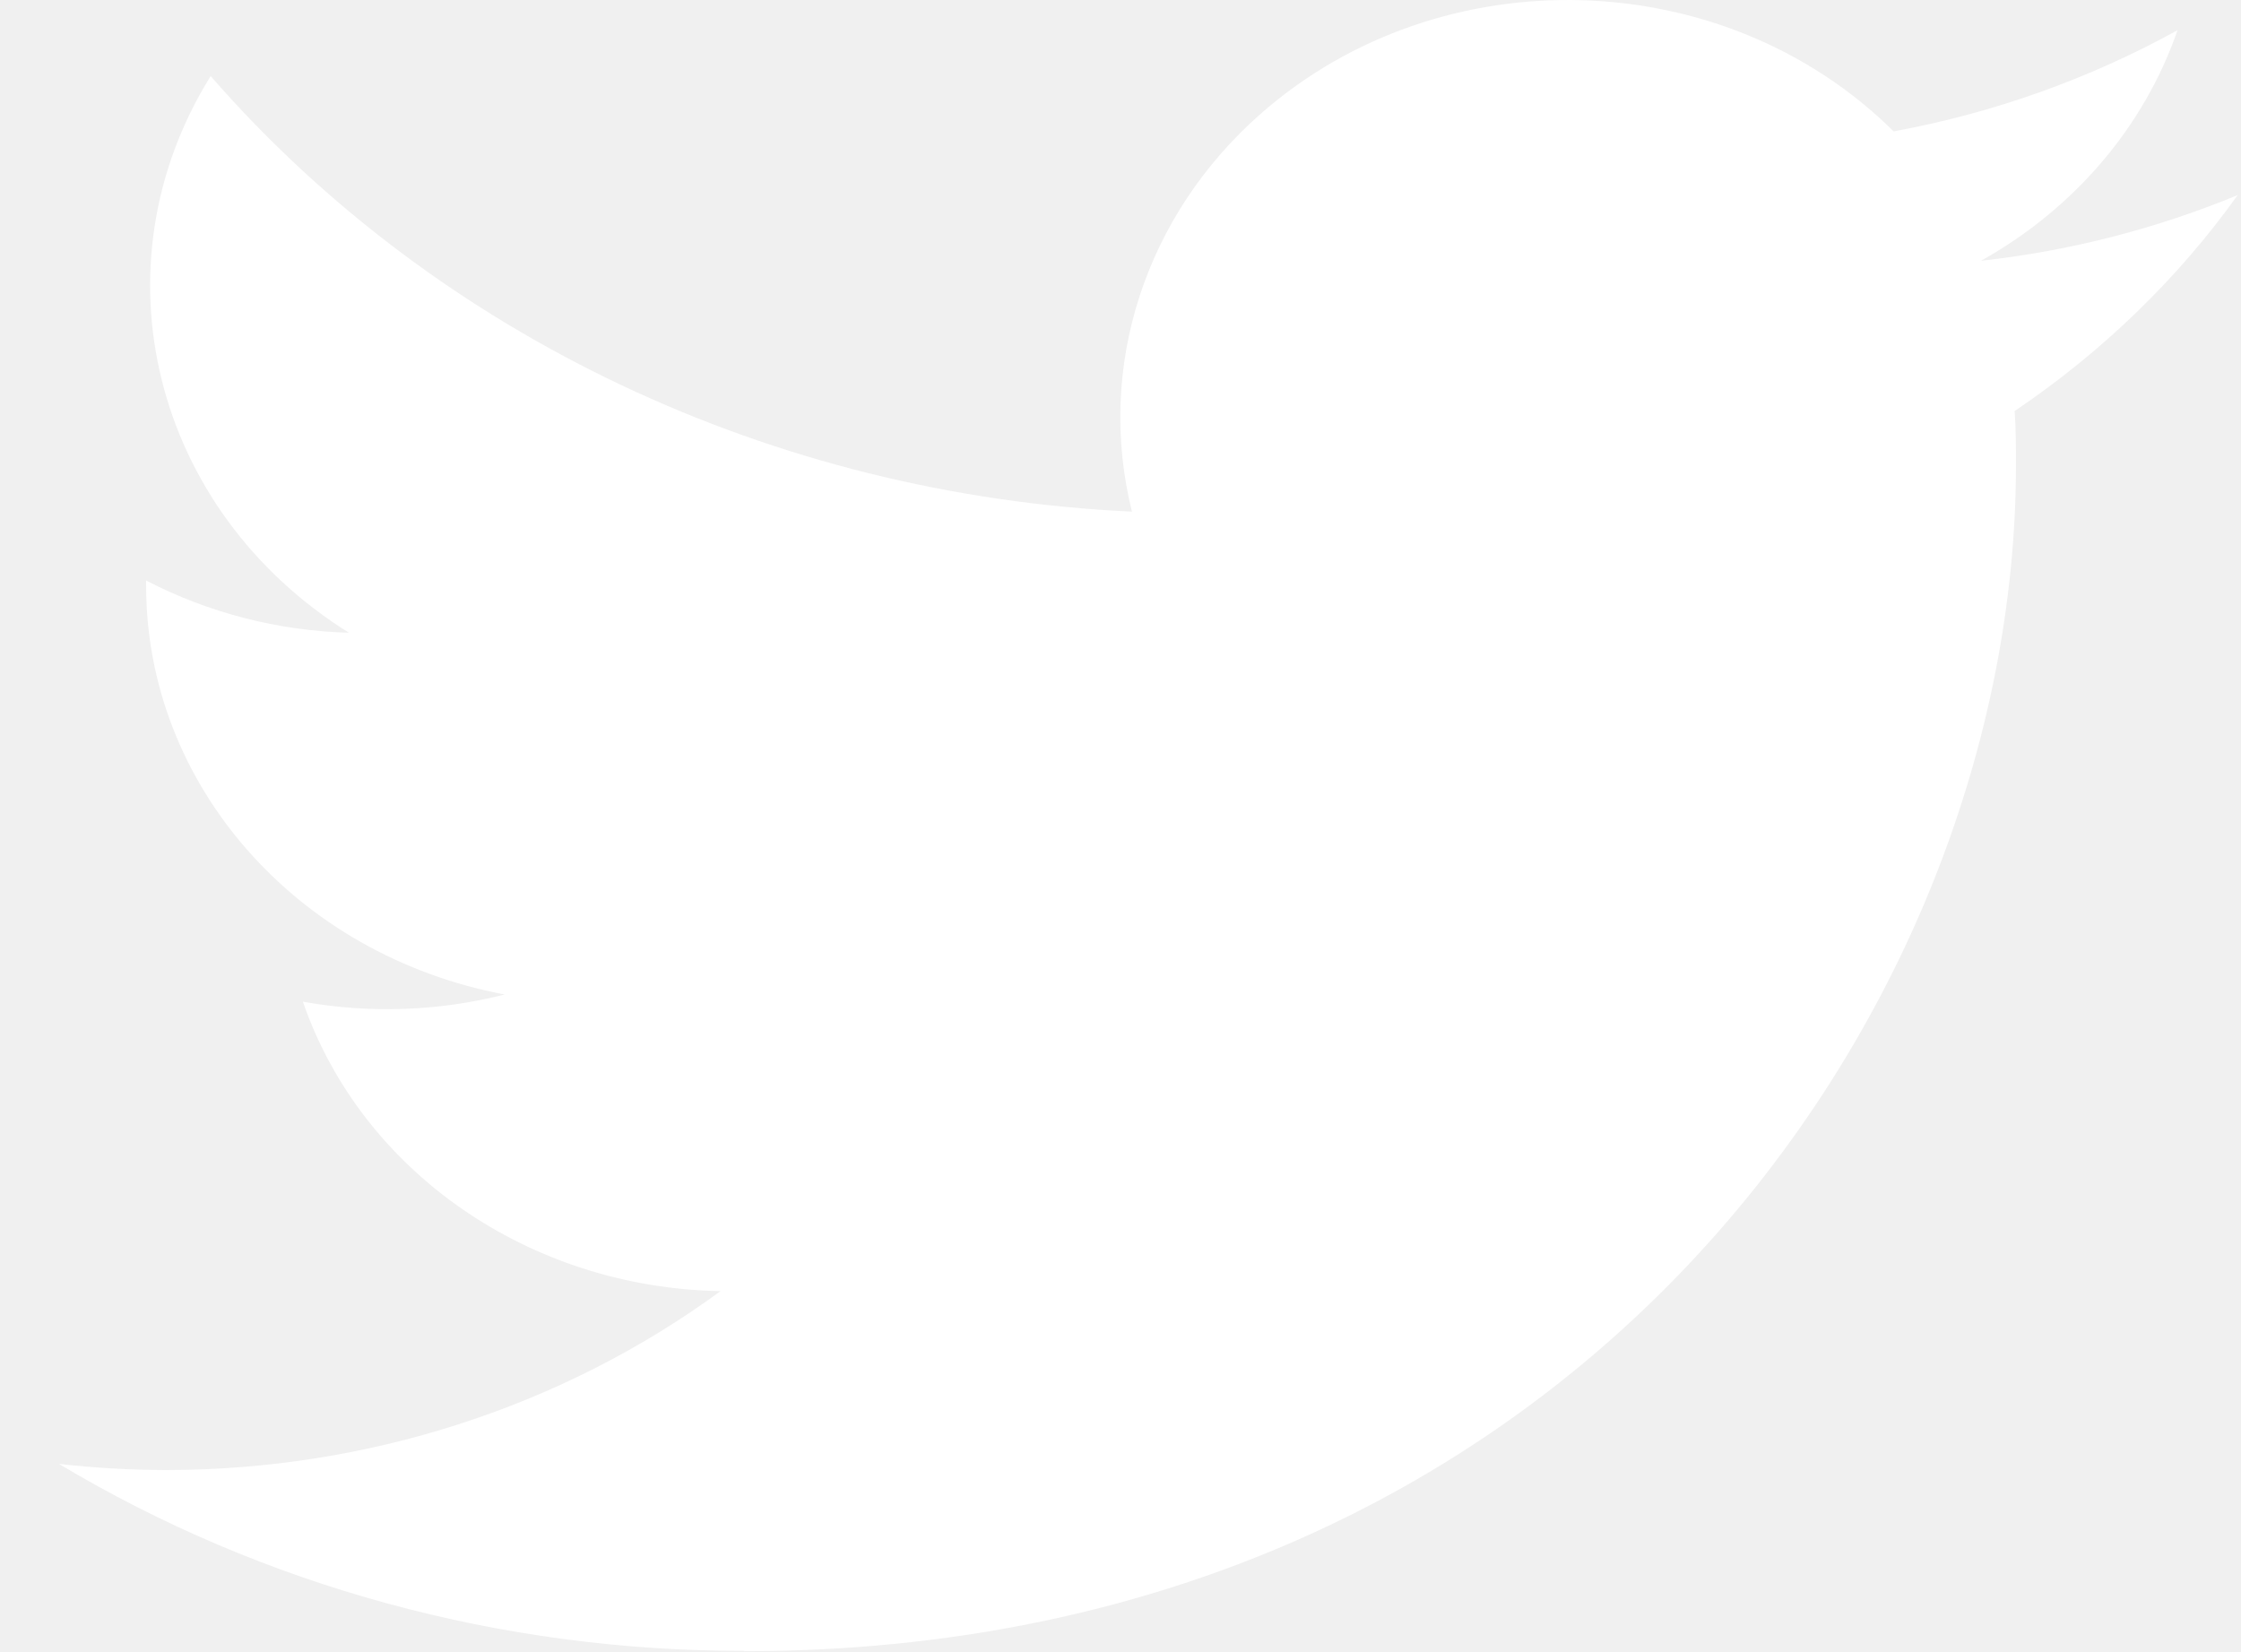
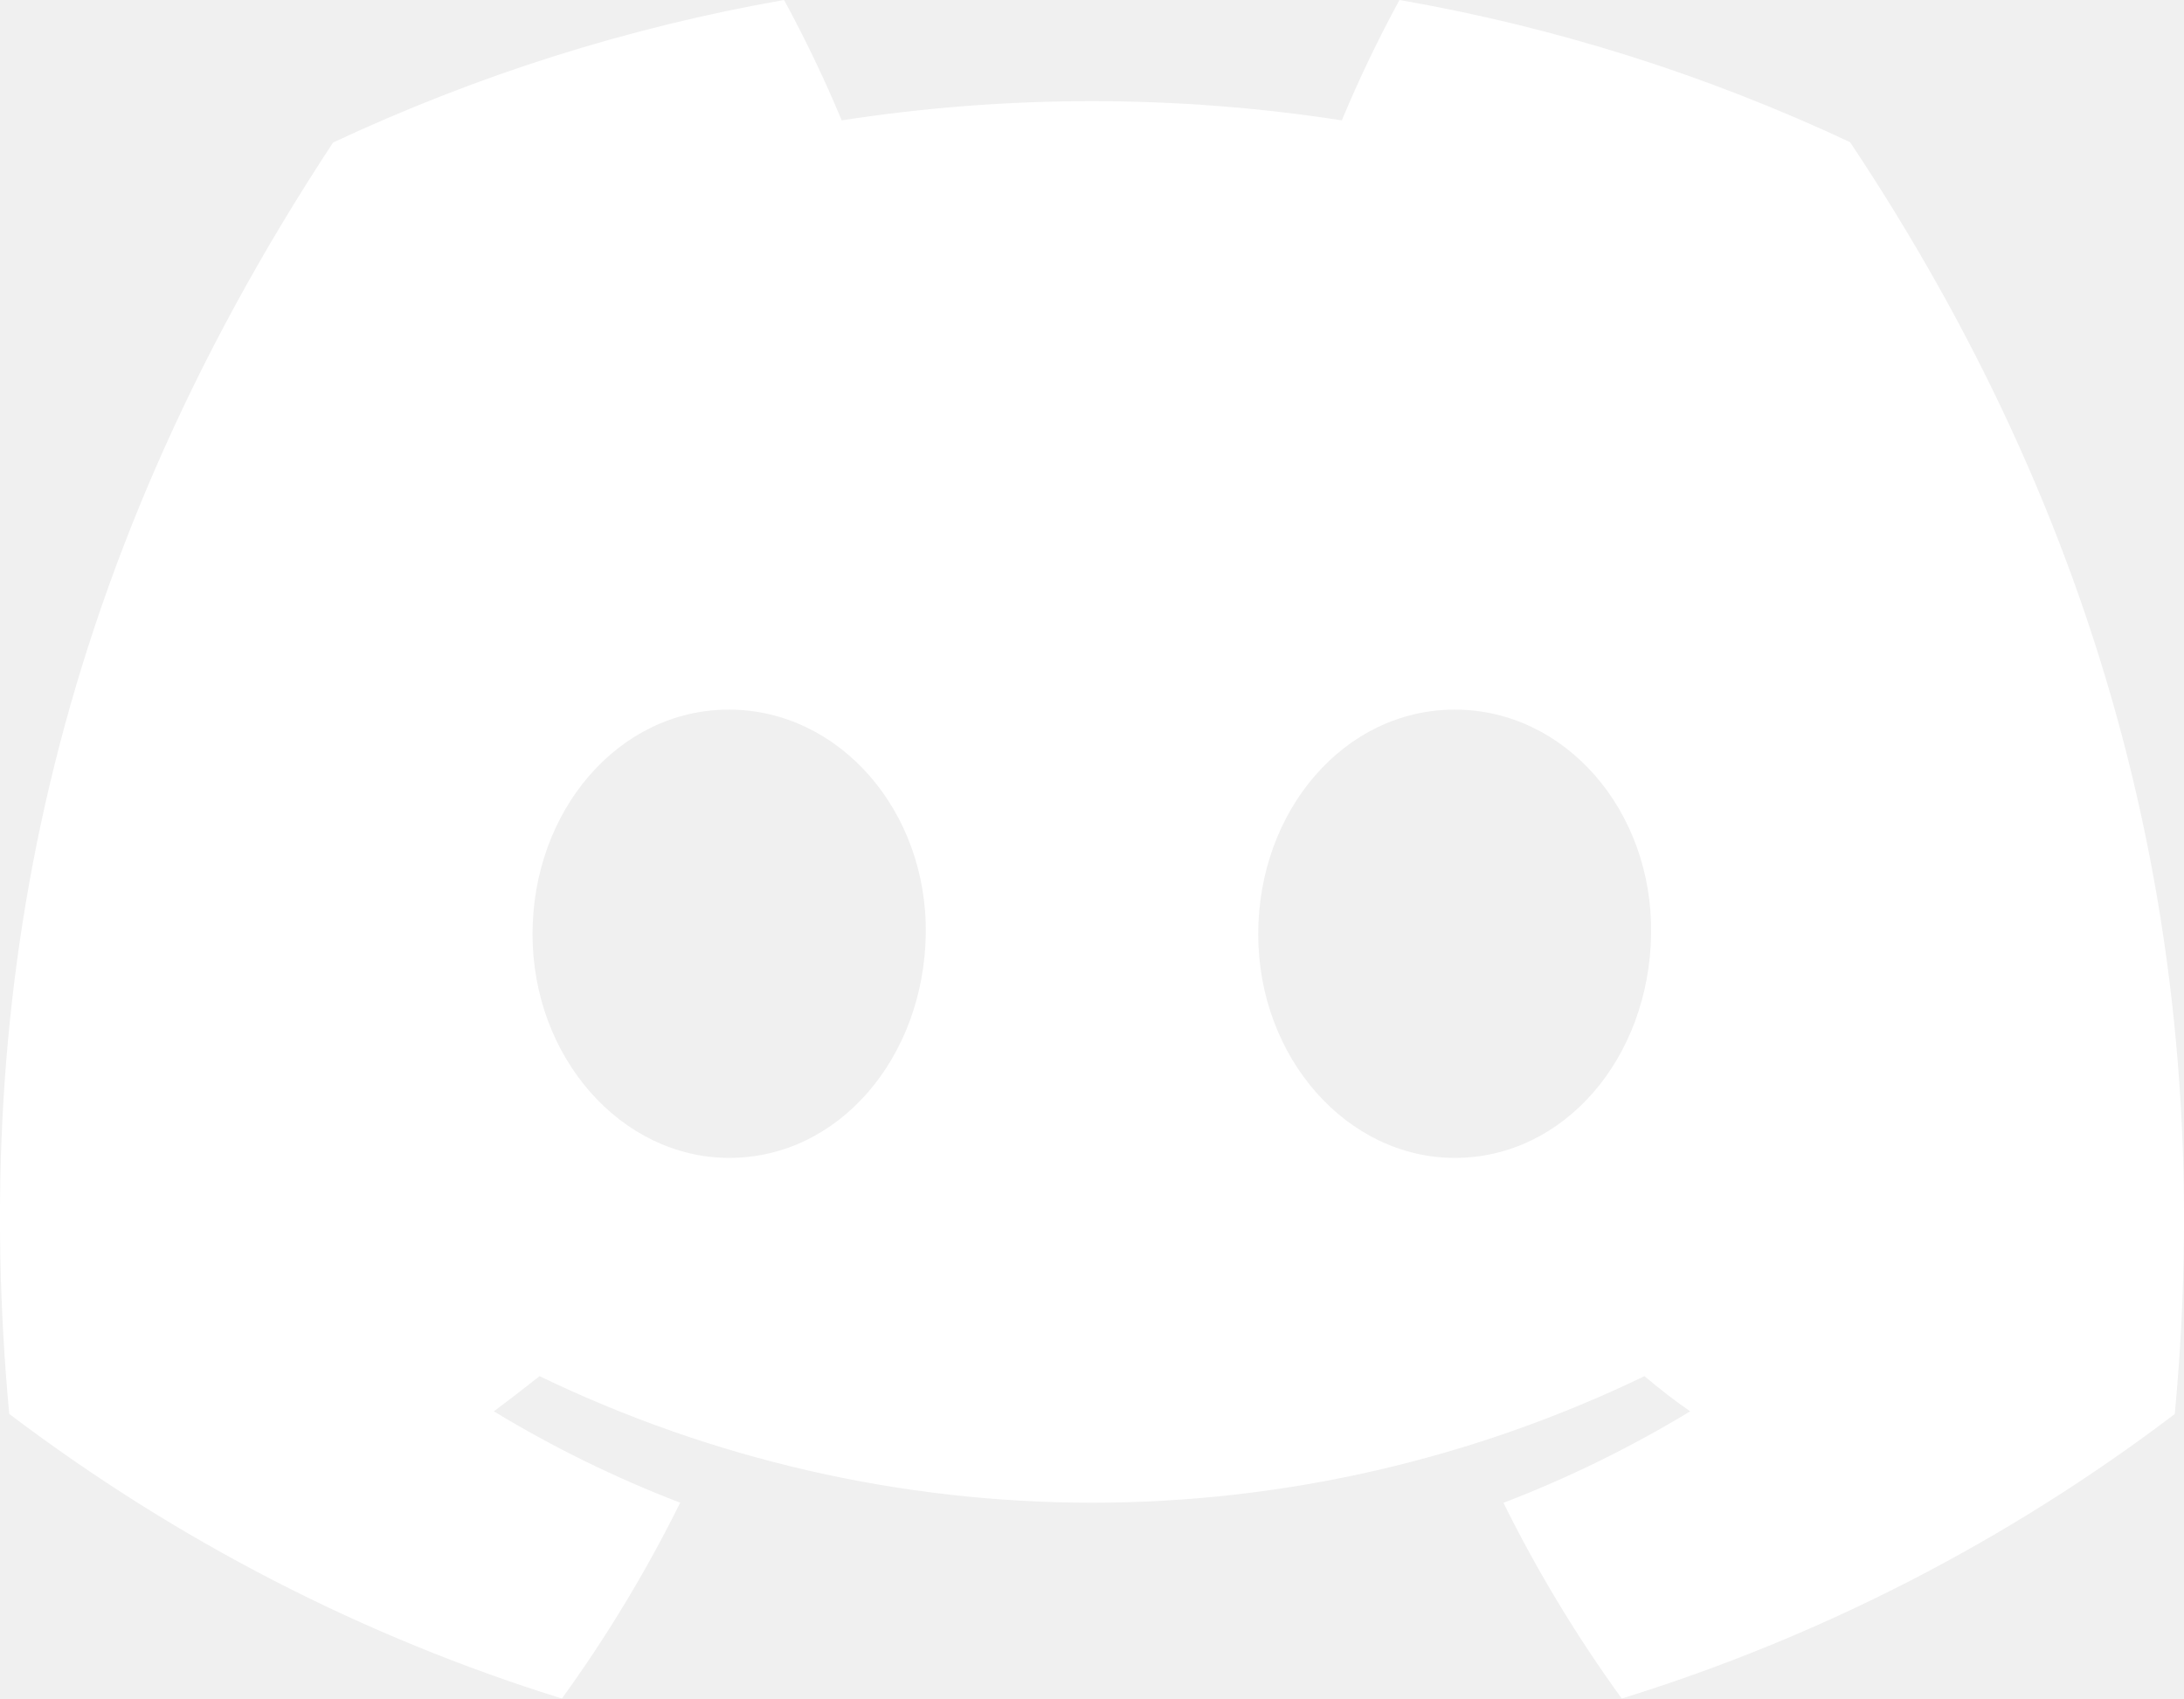
- <svg xmlns="http://www.w3.org/2000/svg" width="19" height="14" viewBox="0 0 19 14" fill="none">
-   <path d="M17.081 3.485C17.092 3.637 17.092 3.789 17.092 3.942C17.092 8.613 13.28 14 6.309 14V13.997C4.25 14 2.234 13.45 0.5 12.412C0.799 12.446 1.1 12.463 1.402 12.464C3.109 12.465 4.766 11.931 6.109 10.947C4.487 10.919 3.065 9.933 2.568 8.493C3.136 8.595 3.722 8.574 4.279 8.432C2.511 8.099 1.239 6.65 1.239 4.967C1.239 4.952 1.239 4.937 1.239 4.922C1.766 5.196 2.356 5.348 2.959 5.365C1.294 4.327 0.781 2.26 1.786 0.645C3.71 2.853 6.549 4.196 9.597 4.338C9.291 3.11 9.709 1.824 10.693 0.961C12.22 -0.378 14.62 -0.309 16.055 1.114C16.904 0.958 17.717 0.667 18.462 0.256C18.179 1.074 17.587 1.769 16.796 2.211C17.547 2.128 18.281 1.94 18.972 1.654C18.463 2.365 17.822 2.985 17.081 3.485Z" fill="white" />
+ <svg xmlns="http://www.w3.org/2000/svg" width="18" height="14" viewBox="0 0 18 14" fill="none">
+   <path d="M15.248 1.172C14.065 0.617 12.817 0.223 11.534 0C11.359 0.322 11.2 0.653 11.059 0.992C9.692 0.781 8.303 0.781 6.937 0.992C6.796 0.653 6.637 0.322 6.462 0C5.178 0.225 3.929 0.62 2.745 1.175C0.395 4.744 -0.242 8.223 0.076 11.654C1.453 12.697 2.993 13.491 4.631 14C5 13.491 5.326 12.951 5.606 12.386C5.074 12.182 4.56 11.93 4.07 11.633C4.199 11.537 4.325 11.439 4.447 11.343C5.871 12.03 7.426 12.386 9 12.386C10.574 12.386 12.129 12.03 13.553 11.343C13.676 11.446 13.802 11.545 13.93 11.633C13.439 11.93 12.924 12.183 12.391 12.387C12.671 12.952 12.997 13.492 13.366 14C15.005 13.493 16.547 12.7 17.924 11.655C18.297 7.677 17.285 4.229 15.248 1.172ZM6.01 9.544C5.122 9.544 4.389 8.717 4.389 7.7C4.389 6.683 5.097 5.849 6.007 5.849C6.917 5.849 7.645 6.683 7.63 7.7C7.614 8.717 6.915 9.544 6.01 9.544ZM11.99 9.544C11.101 9.544 10.37 8.717 10.37 7.7C10.37 6.683 11.078 5.849 11.99 5.849C12.902 5.849 13.624 6.683 13.608 7.7C13.593 8.717 12.895 9.544 11.99 9.544Z" fill="white" />
</svg>
